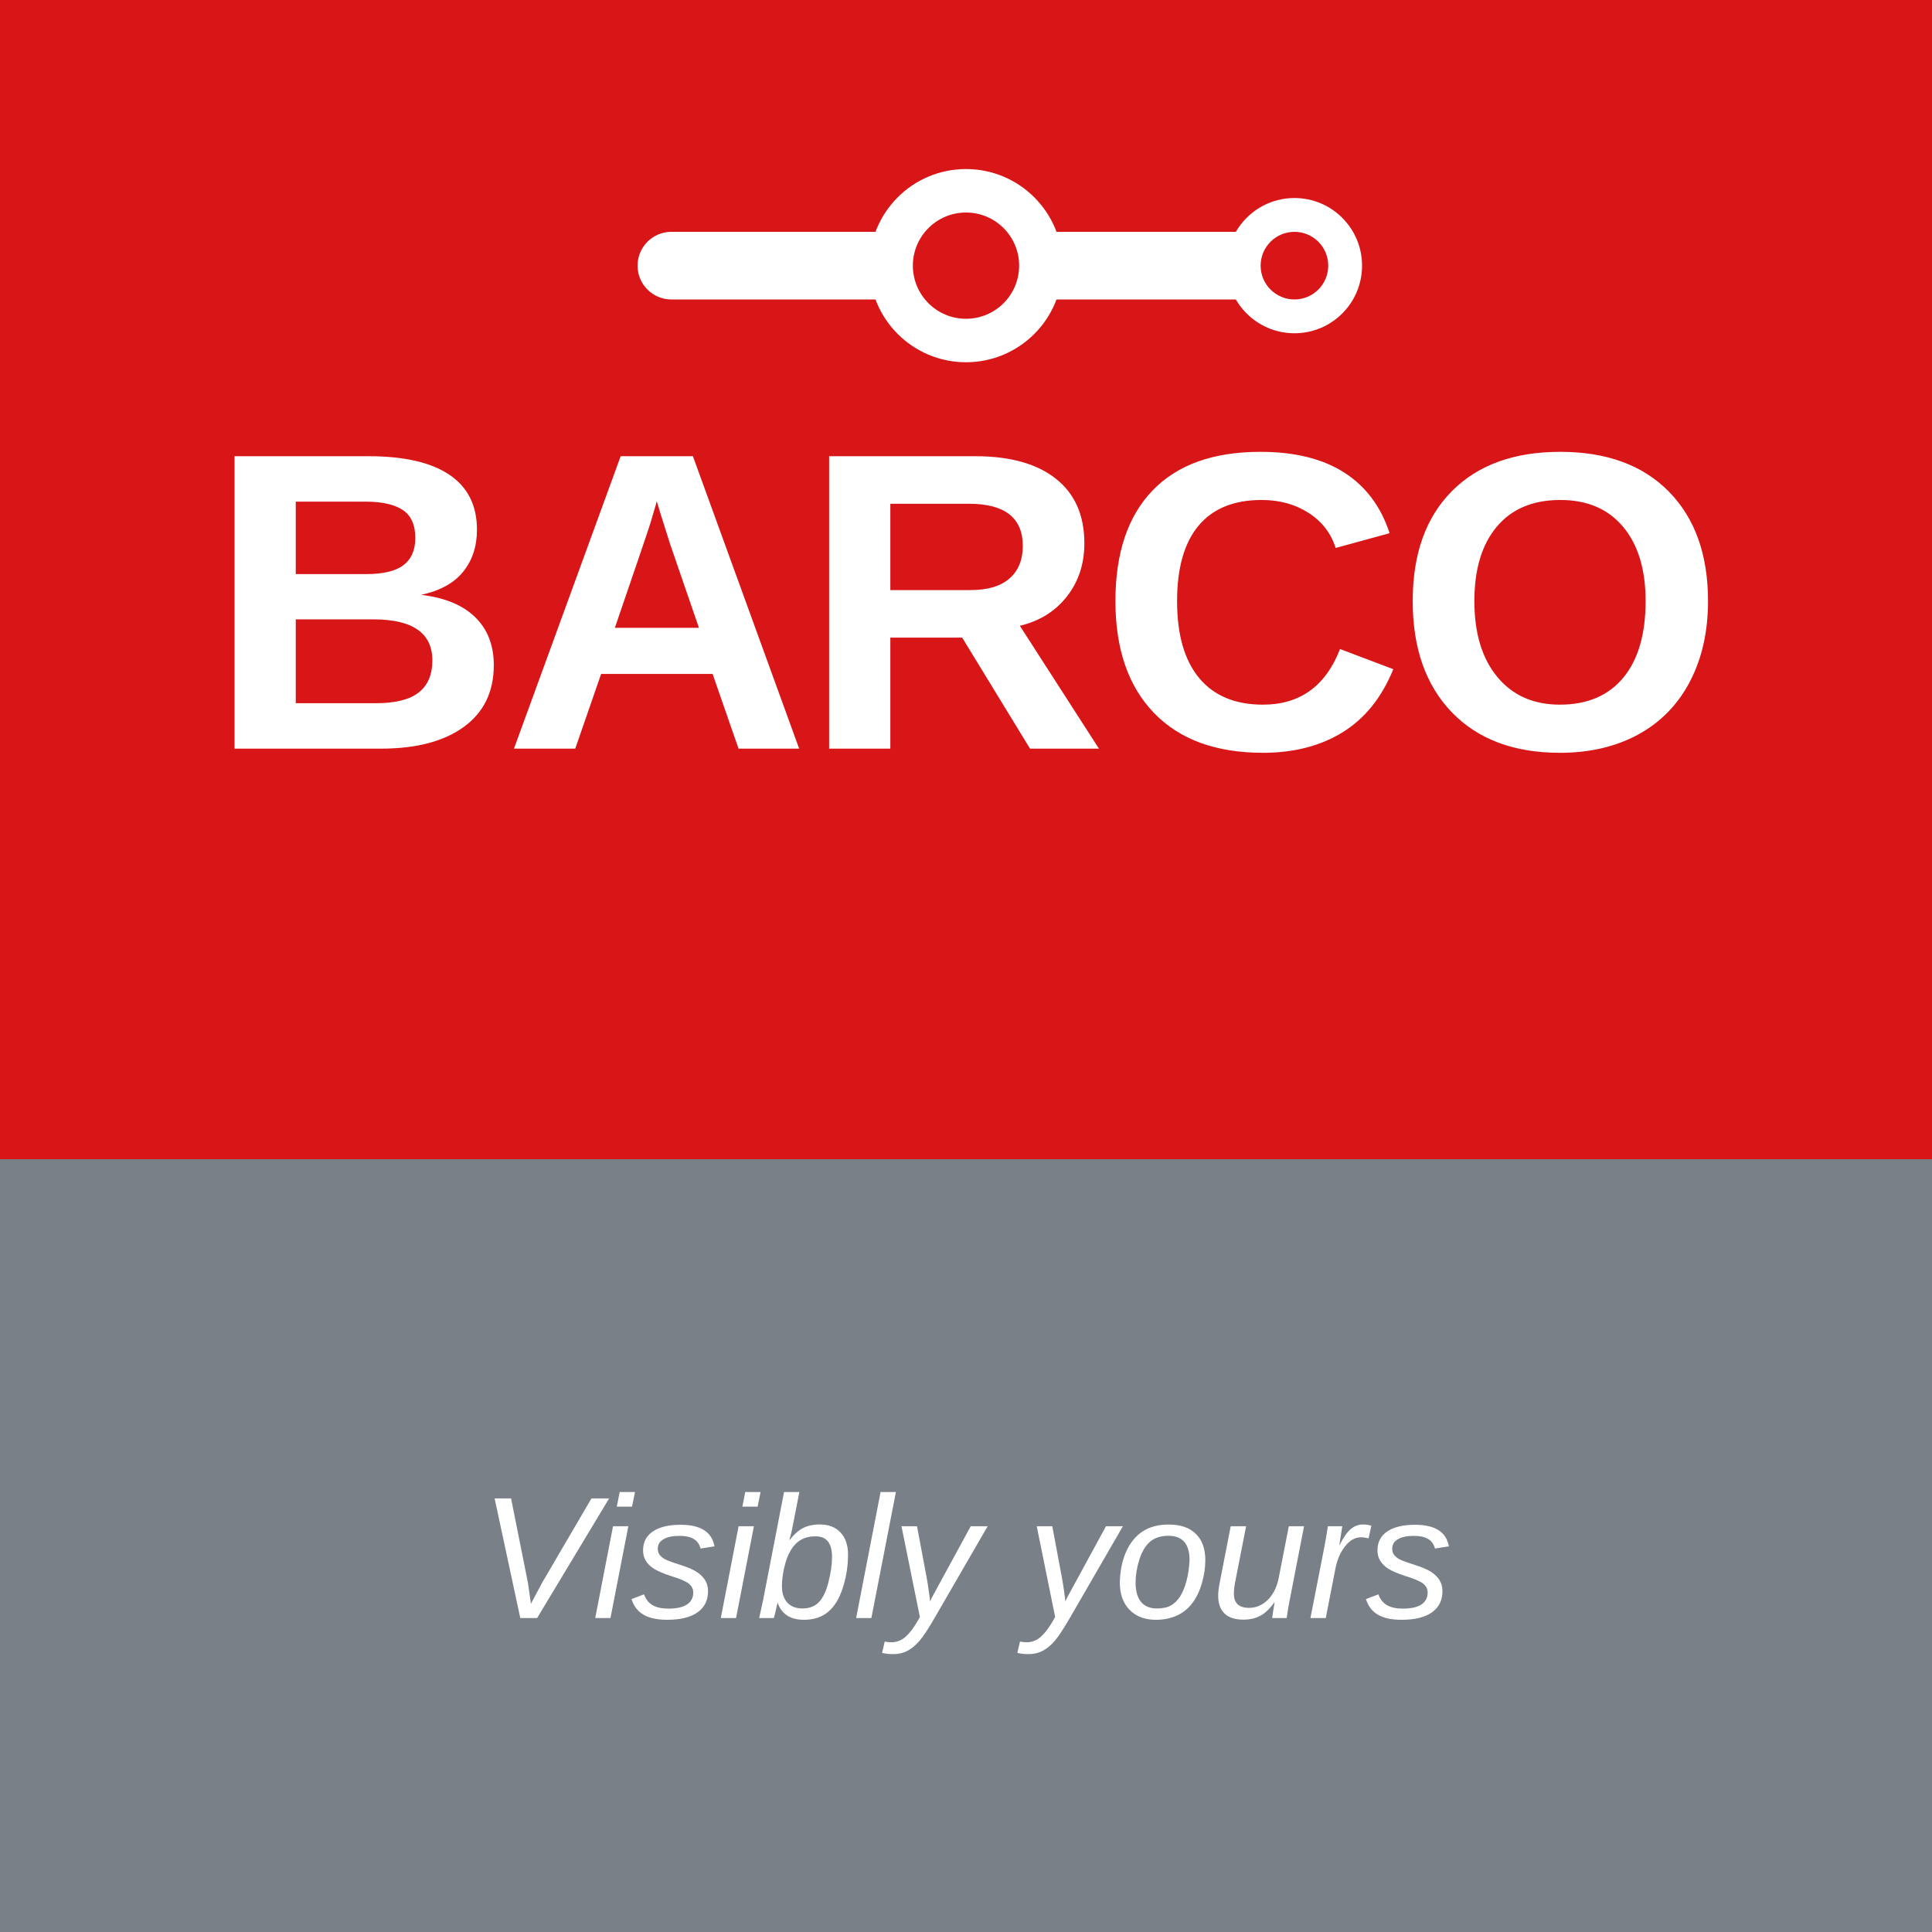
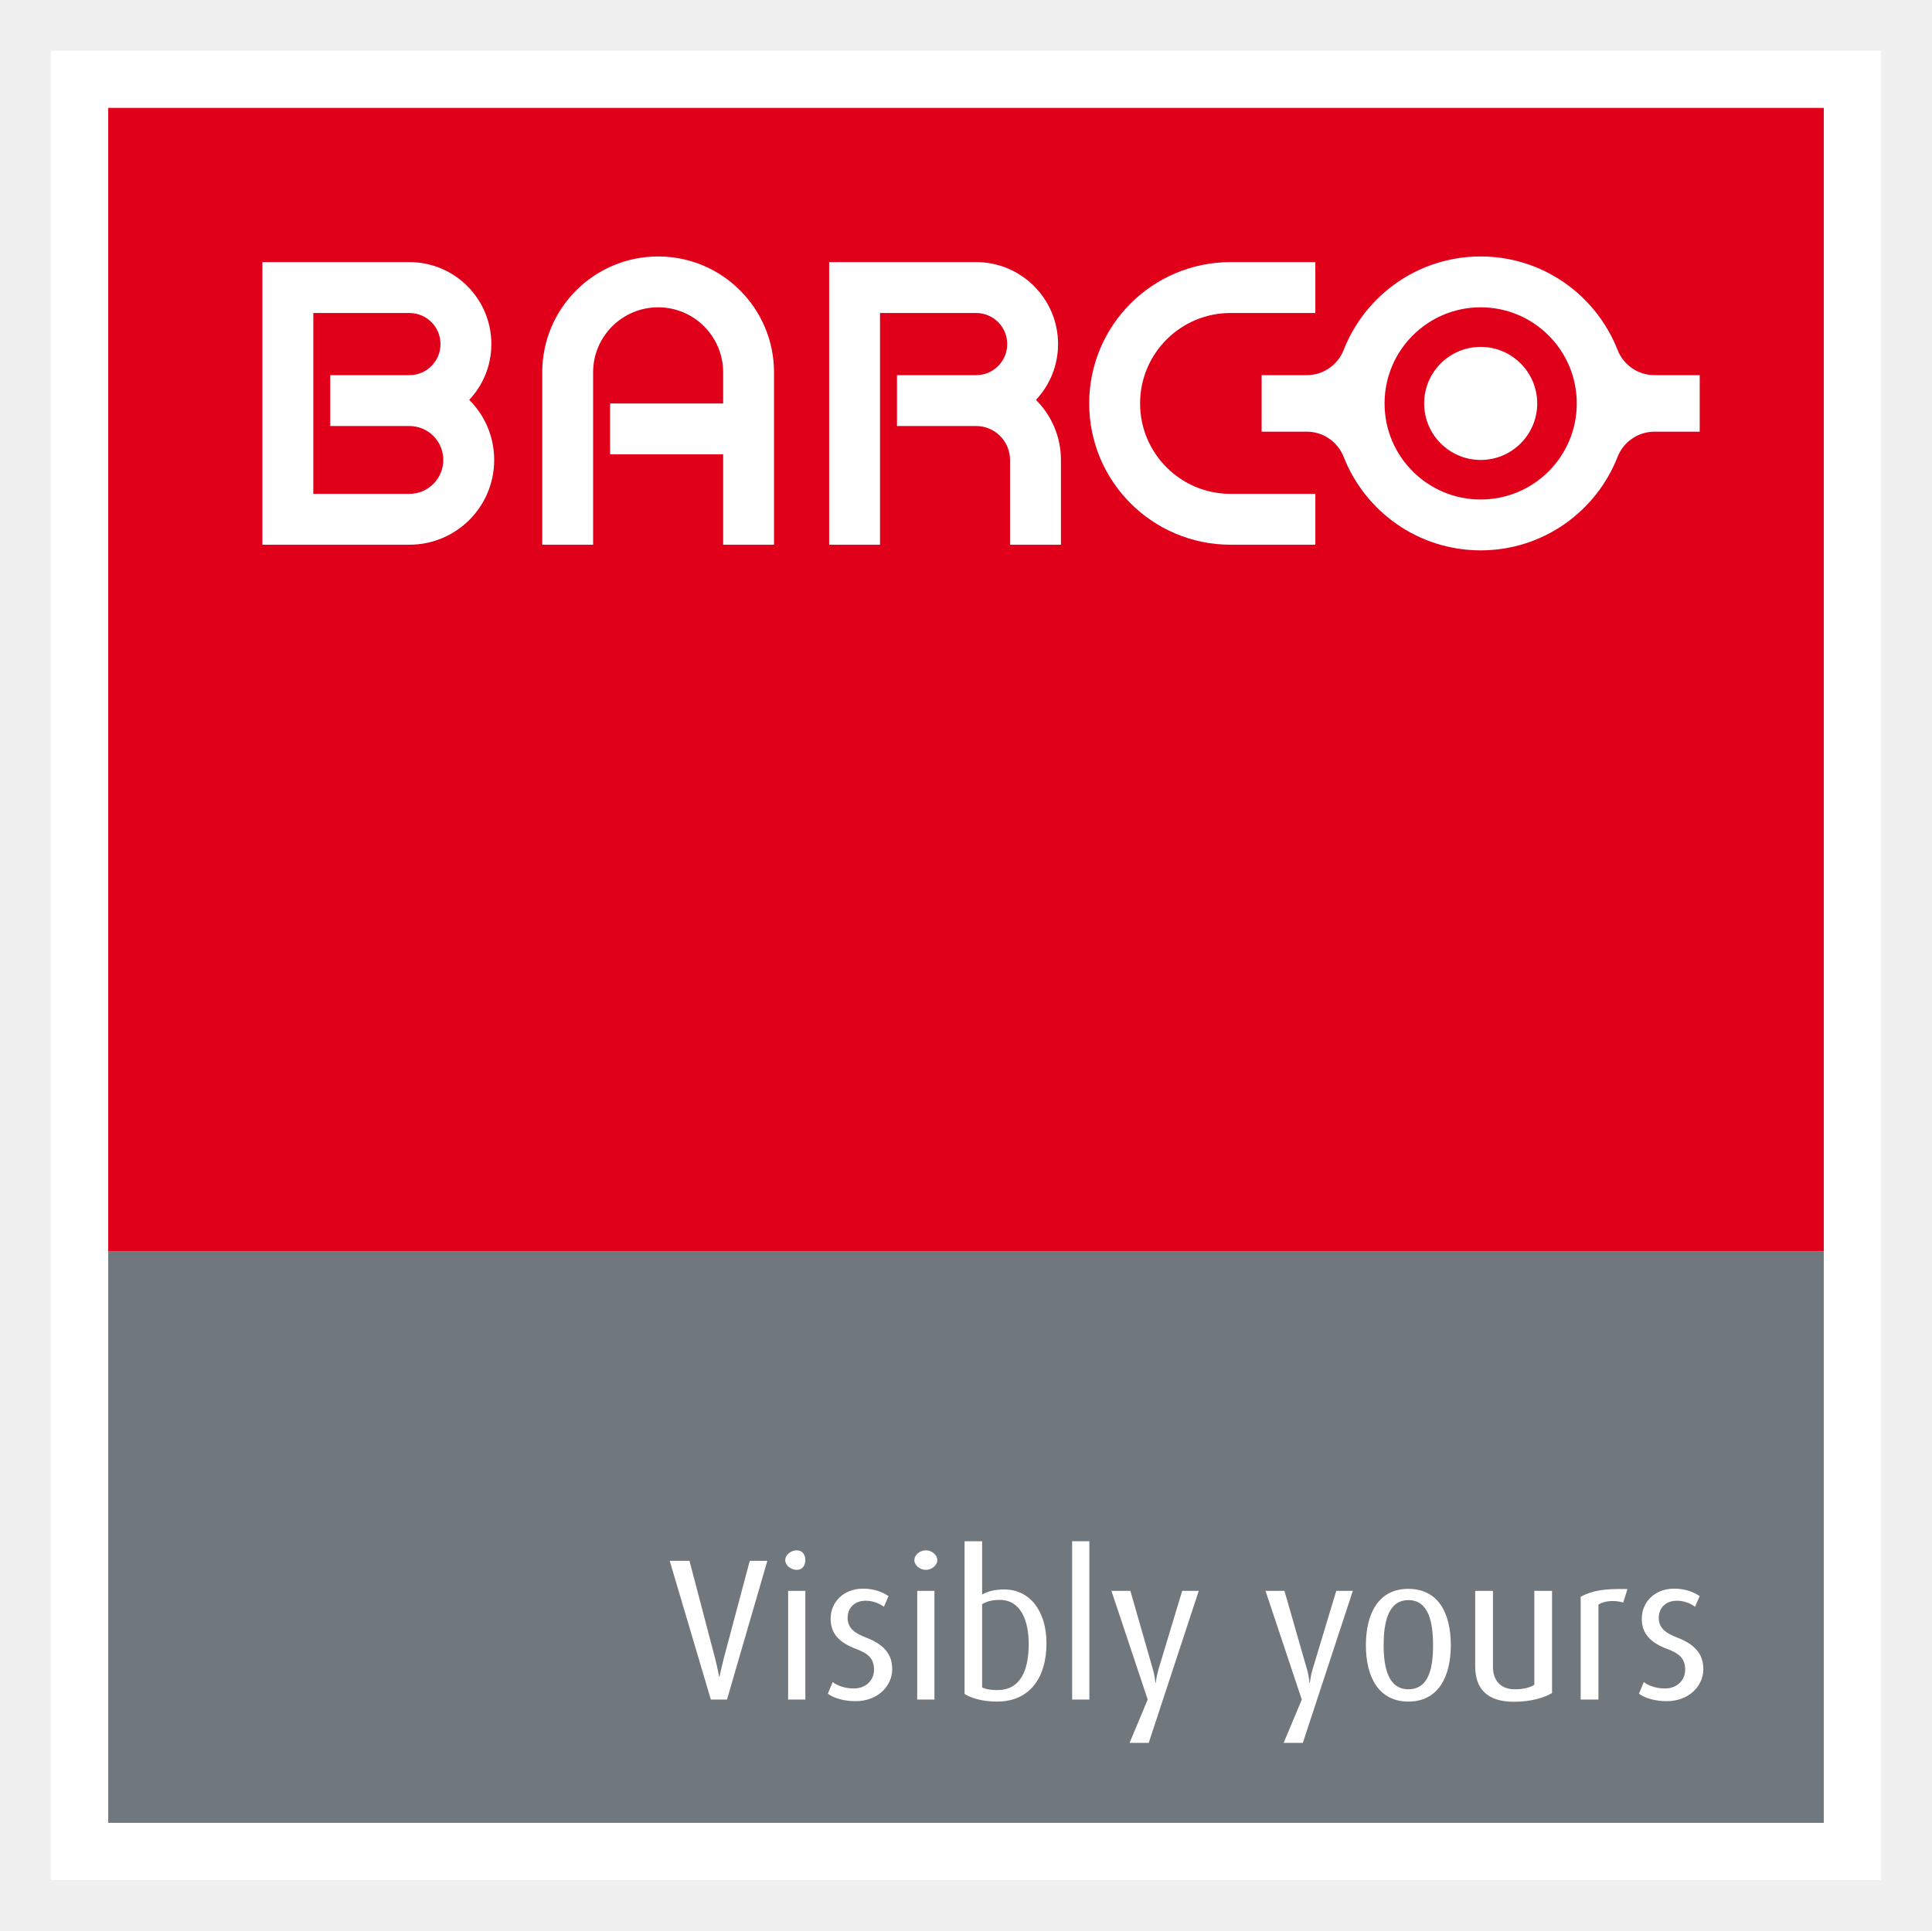
- <svg xmlns="http://www.w3.org/2000/svg" viewBox="0 0 400 400">
-   <rect width="400" height="240" fill="#D81618" />
-   <rect y="240" width="400" height="160" fill="#7A8088" />
-   <text x="200" y="155" font-family="Arial Black, Arial, sans-serif" font-weight="900" font-size="88" fill="white" text-anchor="middle" letter-spacing="-2">BARCO</text>
-   <g transform="translate(200,55)">
-     <rect x="-68" y="-7" width="136" height="14" rx="7" fill="white" />
-     <circle cx="0" cy="0" r="20" fill="white" />
-     <circle cx="0" cy="0" r="11" fill="#D81618" />
-     <circle cx="68" cy="0" r="14" fill="white" />
-     <circle cx="68" cy="0" r="7" fill="#D81618" />
+ <svg xmlns="http://www.w3.org/2000/svg" version="1.0" width="673.228" height="672.874" id="svg2">
+   <defs id="defs4" />
+   <g transform="translate(0.3990814,157.512)" id="layer1">
+     <g transform="translate(17.71653,17.67935)" id="g40188">
+       <path d="M 637.396,480.003 L -0.399,480.003 L -0.399,-157.512 L 637.396,-157.512 L 637.396,480.003 z " style="font-size:7px;letter-spacing:0;word-spacing:0;fill:#ffffff;fill-rule:nonzero;stroke:none;font-family:fnt2, &quot;Dax&quot;, Arial" id="path37596" />
+       <path d="M 617.403,460.07 L 19.595,460.07 L 19.595,260.844 L 617.403,260.844 L 617.403,460.07 z " style="font-size:7px;letter-spacing:0;word-spacing:0;fill:#71787d;fill-rule:nonzero;stroke:none;font-family:fnt2, &quot;Dax&quot;, Arial" id="path37598" />
+       <path d="M 617.403,260.854 L 19.595,260.854 L 19.595,-137.588 L 617.403,-137.588 L 617.403,260.854 z " style="font-size:7px;letter-spacing:0;word-spacing:0;fill:#e1001a;fill-rule:nonzero;stroke:none;font-family:fnt2, &quot;Dax&quot;, Arial" id="path37600" />
+       <path d="M 235.216,417.114 L 229.588,417.114 L 215.253,368.759 L 222.14,368.759 L 231.068,402.768 C 231.837,405.787 232.477,409.086 232.477,409.086 L 232.617,409.086 C 232.617,409.086 233.317,405.787 234.087,402.768 L 243.154,368.759 L 249.272,368.759 L 235.216,417.114" style="font-size:7px;letter-spacing:0;word-spacing:0;fill:#ffffff;fill-rule:nonzero;stroke:none;font-family:fnt2, &quot;Dax&quot;, Arial" id="path37604" />
+       <path d="M 256.518,379.226 L 262.516,379.226 L 262.516,417.114 L 256.518,417.114 L 256.518,379.226 z M 259.517,371.908 C 257.518,371.908 255.519,370.369 255.519,368.539 C 255.519,366.64 257.518,365.1 259.517,365.1 C 261.517,365.1 262.516,366.64 262.516,368.539 C 262.516,370.369 261.517,371.908 259.517,371.908" style="font-size:7px;letter-spacing:0;word-spacing:0;fill:#ffffff;fill-rule:nonzero;stroke:none;font-family:fnt2, &quot;Dax&quot;, Arial" id="path37606" />
+       <path d="M 280.052,417.673 C 275.973,417.673 272.394,416.614 270.355,415.064 L 272.044,410.996 C 273.374,412.115 276.043,413.245 279.422,413.245 C 283.641,413.245 286.45,410.366 286.45,406.707 C 286.45,402.768 284.34,401.009 280.192,399.469 C 272.814,396.72 271.335,392.791 271.335,388.853 C 271.335,383.234 275.763,378.456 282.651,378.456 C 286.52,378.456 289.539,379.716 291.508,381.055 L 289.889,384.774 C 288.769,383.934 286.52,382.665 283.571,382.665 C 279.422,382.665 277.243,385.414 277.243,388.643 C 277.243,392.301 279.912,394.051 283.571,395.46 C 290.948,398.27 292.778,402.208 292.778,406.567 C 292.778,412.325 287.779,417.673 280.052,417.673" style="font-size:7px;letter-spacing:0;word-spacing:0;fill:#ffffff;fill-rule:nonzero;stroke:none;font-family:fnt2, &quot;Dax&quot;, Arial" id="path37610" />
+       <path d="M 301.504,379.226 L 307.502,379.226 L 307.502,417.114 L 301.504,417.114 L 301.504,379.226 z M 304.503,371.908 C 302.504,371.908 300.504,370.369 300.504,368.539 C 300.504,366.64 302.504,365.1 304.503,365.1 C 306.502,365.1 308.502,366.64 308.502,368.539 C 308.502,370.369 306.502,371.908 304.503,371.908" style="font-size:7px;letter-spacing:0;word-spacing:0;fill:#ffffff;fill-rule:nonzero;stroke:none;font-family:fnt2, &quot;Dax&quot;, Arial" id="path37612" />
+       <path d="M 330.305,382.385 C 327.496,382.385 325.876,382.874 324.117,383.864 L 324.117,412.885 C 325.526,413.595 327.496,413.805 329.465,413.805 C 337.262,413.805 340.352,407.267 340.352,397.71 C 340.352,389.412 337.472,382.385 330.305,382.385 M 329.325,417.813 C 324.187,417.813 320.258,416.614 317.999,415.134 L 317.999,361.931 L 324.117,361.931 L 324.117,380.495 C 326.016,379.506 328.125,378.736 331.844,378.736 C 340.561,378.736 346.54,386.044 346.54,397.5 C 346.54,409.656 340.561,417.813 329.325,417.813" style="font-size:7px;letter-spacing:0;word-spacing:0;fill:#ffffff;fill-rule:nonzero;stroke:none;font-family:fnt2, &quot;Dax&quot;, Arial" id="path37616" />
+       <path d="M 355.487,361.931 L 361.485,361.931 L 361.485,417.114 L 355.487,417.114 L 355.487,361.931 z " style="font-size:7px;letter-spacing:0;word-spacing:0;fill:#ffffff;fill-rule:nonzero;stroke:none;font-family:fnt2, &quot;Dax&quot;, Arial" id="path37618" />
+       <path d="M 382.168,432.209 L 375.5,432.209 L 381.818,417.114 L 369.172,379.226 L 375.78,379.226 L 383.578,406.427 C 384.347,409.026 384.487,411.275 384.487,411.275 L 384.627,411.275 C 384.627,411.275 384.837,409.026 385.617,406.427 L 393.834,379.226 L 399.602,379.226 L 382.168,432.209" style="font-size:7px;letter-spacing:0;word-spacing:0;fill:#ffffff;fill-rule:nonzero;stroke:none;font-family:fnt2, &quot;Dax&quot;, Arial" id="path37622" />
+       <path d="M 435.872,432.209 L 429.184,432.209 L 435.512,417.114 L 422.866,379.226 L 429.464,379.226 L 437.271,406.427 C 438.041,409.026 438.181,411.275 438.181,411.275 L 438.321,411.275 C 438.321,411.275 438.531,409.026 439.311,406.427 L 447.528,379.226 L 453.296,379.226 L 435.872,432.209" style="font-size:7px;letter-spacing:0;word-spacing:0;fill:#ffffff;fill-rule:nonzero;stroke:none;font-family:fnt2, &quot;Dax&quot;, Arial" id="path37626" />
+       <path d="M 472.67,382.455 C 465.442,382.455 464.033,390.542 464.033,398.2 C 464.033,405.857 465.582,413.525 472.67,413.525 C 479.918,413.525 481.247,405.787 481.247,398.2 C 481.247,390.612 479.918,382.455 472.67,382.455 M 472.67,417.813 C 462.343,417.813 457.845,409.306 457.845,398.2 C 457.845,386.893 462.413,378.526 472.61,378.526 C 483.007,378.526 487.435,386.893 487.435,398.2 C 487.435,409.306 482.937,417.813 472.67,417.813" style="font-size:7px;letter-spacing:0;word-spacing:0;fill:#ffffff;fill-rule:nonzero;stroke:none;font-family:fnt2, &quot;Dax&quot;, Arial" id="path37630" />
+       <path d="M 509.367,417.873 C 499.87,417.873 495.932,413.105 495.932,405.507 L 495.932,379.226 L 502.12,379.226 L 502.12,405.717 C 502.12,410.146 504.509,413.525 509.707,413.525 C 512.666,413.525 514.775,413.035 516.535,411.975 L 516.535,379.226 L 522.713,379.226 L 522.713,414.854 C 519.904,416.474 515.475,417.873 509.367,417.873" style="font-size:7px;letter-spacing:0;word-spacing:0;fill:#ffffff;fill-rule:nonzero;stroke:none;font-family:fnt2, &quot;Dax&quot;, Arial" id="path37634" />
+       <path d="M 547.524,383.294 C 544.425,382.385 540.916,382.665 538.877,384.004 L 538.877,417.114 L 532.689,417.114 L 532.689,381.255 C 536.418,379.366 539.996,378.386 548.994,378.596 L 547.524,383.294" style="font-size:7px;letter-spacing:0;word-spacing:0;fill:#ffffff;fill-rule:nonzero;stroke:none;font-family:fnt2, &quot;Dax&quot;, Arial" id="path37638" />
+       <path d="M 562.701,417.673 C 558.632,417.673 555.044,416.614 553.004,415.064 L 554.694,410.996 C 556.023,412.115 558.702,413.245 562.071,413.245 C 566.29,413.245 569.099,410.366 569.099,406.707 C 569.099,402.768 566.99,401.009 562.841,399.469 C 555.463,396.72 553.994,392.791 553.994,388.853 C 553.994,383.234 558.413,378.456 565.3,378.456 C 569.169,378.456 572.198,379.716 574.157,381.055 L 572.538,384.774 C 571.418,383.934 569.169,382.665 566.22,382.665 C 562.071,382.665 559.892,385.414 559.892,388.643 C 559.892,392.301 562.561,394.051 566.22,395.46 C 573.598,398.27 575.427,402.208 575.427,406.567 C 575.427,412.325 570.439,417.673 562.701,417.673" style="font-size:7px;letter-spacing:0;word-spacing:0;fill:#ffffff;fill-rule:nonzero;stroke:none;font-family:fnt2, &quot;Dax&quot;, Arial" id="path37642" />
+       <path d="M 124.551,-44.448 L 124.551,-44.448 C 130.529,-44.448 135.387,-49.297 135.387,-55.285 C 135.387,-61.263 130.529,-66.111 124.551,-66.111 L 91.062,-66.111 L 91.062,-3.082 L 124.551,-3.082 C 131.069,-3.082 136.357,-8.37 136.357,-14.898 C 136.357,-21.436 131.069,-26.724 124.551,-26.724 L 96.96,-26.724 L 96.96,-44.448 L 124.551,-44.448 z M 145.394,-35.831 C 150.772,-30.483 154.091,-23.075 154.091,-14.898 C 154.091,1.417 140.866,14.643 124.551,14.643 L 73.327,14.643 L 73.327,-83.846 L 124.551,-83.846 C 140.326,-83.846 153.102,-71.06 153.102,-55.285 C 153.102,-47.737 150.183,-40.929 145.394,-35.831" style="font-size:7px;letter-spacing:0;word-spacing:0;fill:#ffffff;fill-rule:nonzero;stroke:none;font-family:fnt2, &quot;Dax&quot;, Arial" id="path37646" />
+       <path d="M 322.027,-83.846 L 322.027,-83.846 C 337.802,-83.846 350.578,-71.06 350.578,-55.285 C 350.578,-47.737 347.659,-40.929 342.871,-35.831 C 348.249,-30.483 351.578,-23.075 351.578,-14.898 L 351.578,14.643 L 333.844,14.643 L 333.844,-14.898 C 333.844,-21.436 328.555,-26.724 322.027,-26.724 L 294.446,-26.724 L 294.446,-44.448 L 322.027,-44.448 C 328.016,-44.448 332.864,-49.297 332.864,-55.285 C 332.864,-61.263 328.016,-66.111 322.027,-66.111 L 288.538,-66.111 L 288.538,14.643 L 270.814,14.643 L 270.814,-83.846 L 322.027,-83.846 z M 322.027,-83.846 L 322.027,-83.846 C 337.802,-83.846 350.578,-71.06 350.578,-55.285 C 350.578,-47.737 347.659,-40.929 342.871,-35.831 C 348.249,-30.483 351.578,-23.075 351.578,-14.898 L 351.578,14.643 L 333.844,14.643 L 333.844,-14.898 C 333.844,-21.436 328.555,-26.724 322.027,-26.724 L 294.446,-26.724 L 294.446,-44.448 L 322.027,-44.448 C 328.016,-44.448 332.864,-49.297 332.864,-55.285 C 332.864,-61.263 328.016,-66.111 322.027,-66.111 L 288.538,-66.111 L 288.538,14.643 L 270.814,14.643 L 270.814,-83.846 L 322.027,-83.846" style="font-size:7px;letter-spacing:0;word-spacing:0;fill:#ffffff;fill-rule:nonzero;stroke:none;font-family:fnt2, &quot;Dax&quot;, Arial" id="path37650" />
+       <path d="M 440.229,-83.846 L 440.229,-66.111 L 410.679,-66.111 C 393.275,-66.111 379.159,-52.006 379.159,-34.591 C 379.159,-17.187 393.265,-3.082 410.679,-3.082 L 440.229,-3.082 L 440.229,14.643 L 410.679,14.643 C 383.478,14.643 361.425,-7.4 361.425,-34.591 C 361.425,-61.793 383.468,-83.846 410.679,-83.846 L 440.229,-83.846" style="font-size:7px;letter-spacing:0;word-spacing:0;fill:#ffffff;fill-rule:nonzero;stroke:none;font-family:fnt2, &quot;Dax&quot;, Arial" id="path37654" />
+       <path d="M 464.352,-34.591 L 464.352,-34.591 C 464.352,-16.107 479.347,-1.112 497.841,-1.112 C 516.335,-1.112 531.33,-16.107 531.33,-34.591 C 531.33,-53.096 516.335,-68.091 497.841,-68.091 C 479.347,-68.091 464.352,-53.096 464.352,-34.591 M 478.147,-34.591 C 478.147,-45.468 486.964,-54.295 497.841,-54.295 C 508.727,-54.295 517.545,-45.468 517.545,-34.591 C 517.545,-23.725 508.727,-14.898 497.841,-14.898 C 486.964,-14.898 478.147,-23.725 478.147,-34.591 M 450.116,-53.256 C 457.584,-72.309 476.138,-85.815 497.841,-85.815 C 519.544,-85.815 538.098,-72.279 545.556,-53.215 C 547.565,-48.087 552.563,-44.448 558.402,-44.448 L 574.167,-44.448 L 574.167,-24.745 L 558.402,-24.745 C 552.563,-24.745 547.565,-21.116 545.556,-15.987 C 538.098,3.086 519.544,16.612 497.841,16.612 C 476.138,16.612 457.584,3.116 450.116,-15.947 C 448.117,-21.076 443.119,-24.745 437.27,-24.745 L 421.515,-24.745 L 421.515,-44.448 L 437.27,-44.448 C 443.119,-44.448 448.117,-48.127 450.116,-53.256" style="font-size:7px;letter-spacing:0;word-spacing:0;fill:#ffffff;fill-rule:nonzero;stroke:none;font-family:fnt2, &quot;Dax&quot;, Arial" id="path37658" />
+       <path d="M 233.876,-34.591 L 233.876,-45.428 C 233.876,-57.934 223.739,-68.091 211.223,-68.091 C 198.707,-68.091 188.56,-57.934 188.56,-45.428 L 188.56,14.643 L 170.836,14.643 L 170.836,-45.428 C 170.836,-67.741 188.92,-85.815 211.223,-85.815 C 233.516,-85.815 251.6,-67.741 251.6,-45.428 L 251.6,14.643 L 233.876,14.643 L 233.876,-16.867 L 194.478,-16.867 L 194.478,-34.591 L 233.876,-34.591" style="font-size:7px;letter-spacing:0;word-spacing:0;fill:#ffffff;fill-rule:nonzero;stroke:none;font-family:fnt2, &quot;Dax&quot;, Arial" id="path37662" />
+     </g>
  </g>
-   <text x="200" y="335" font-family="Arial, sans-serif" font-size="36" fill="white" text-anchor="middle" font-style="italic">Visibly yours</text>
</svg>
